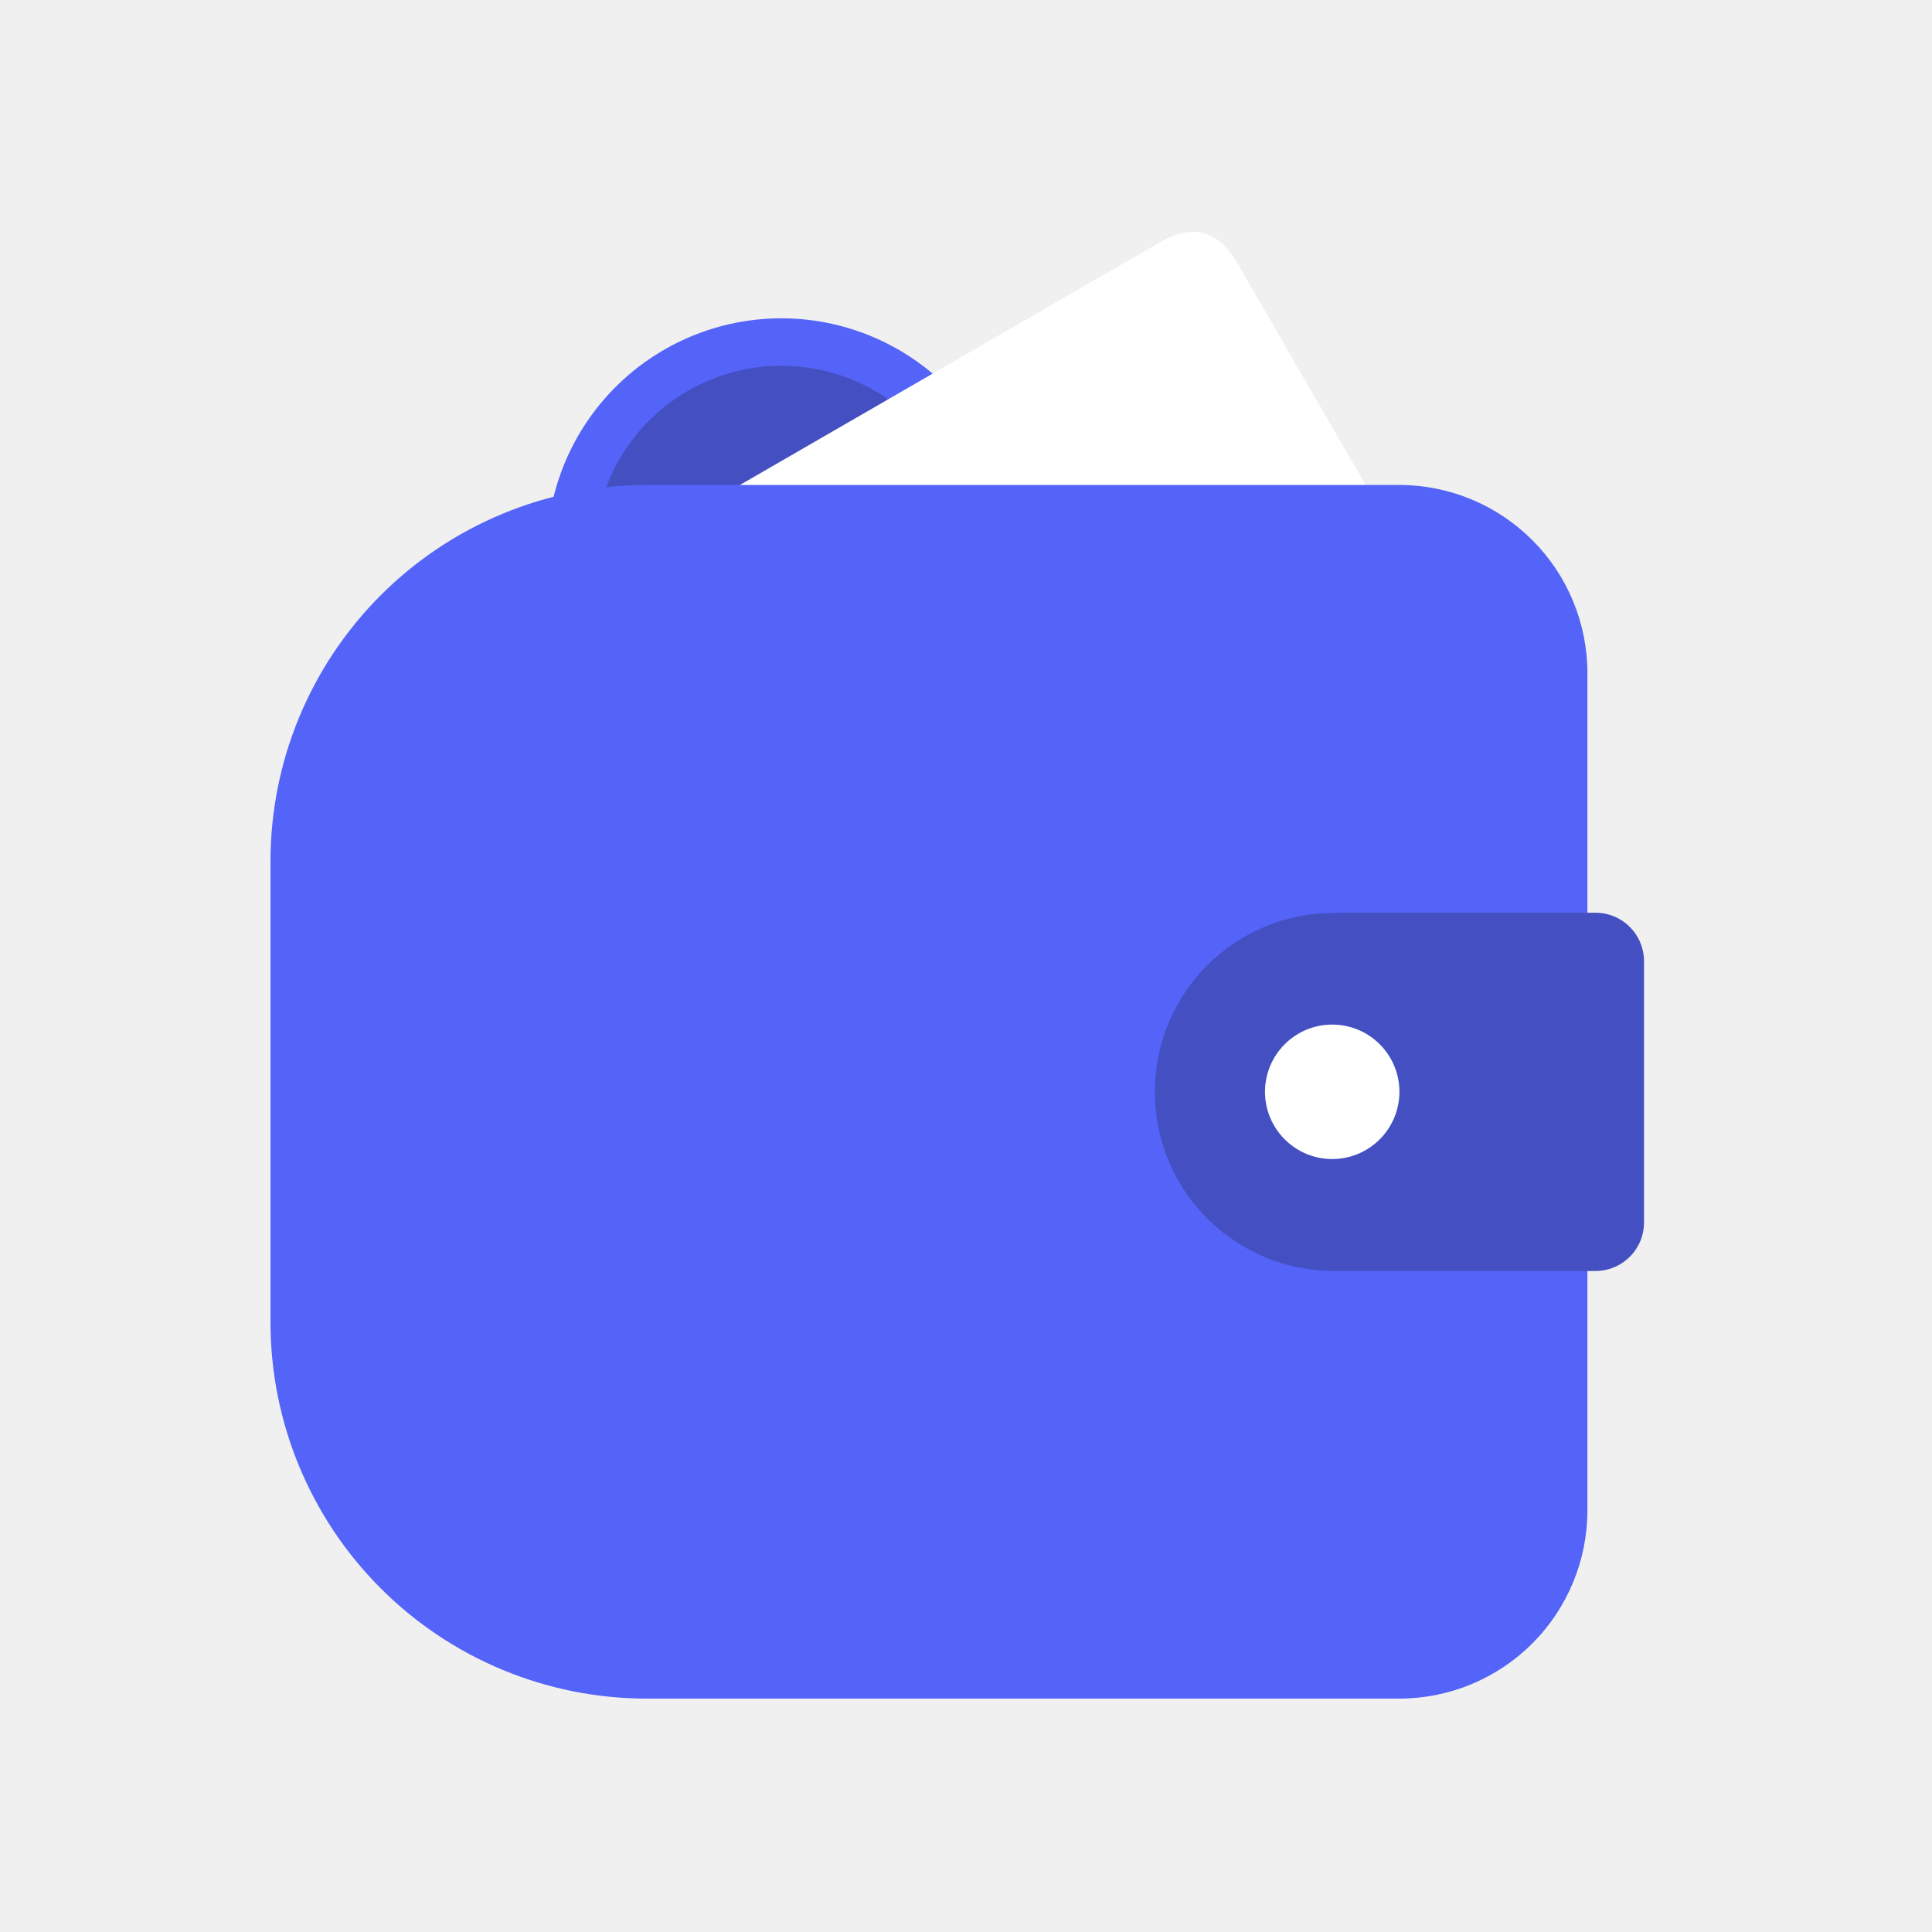
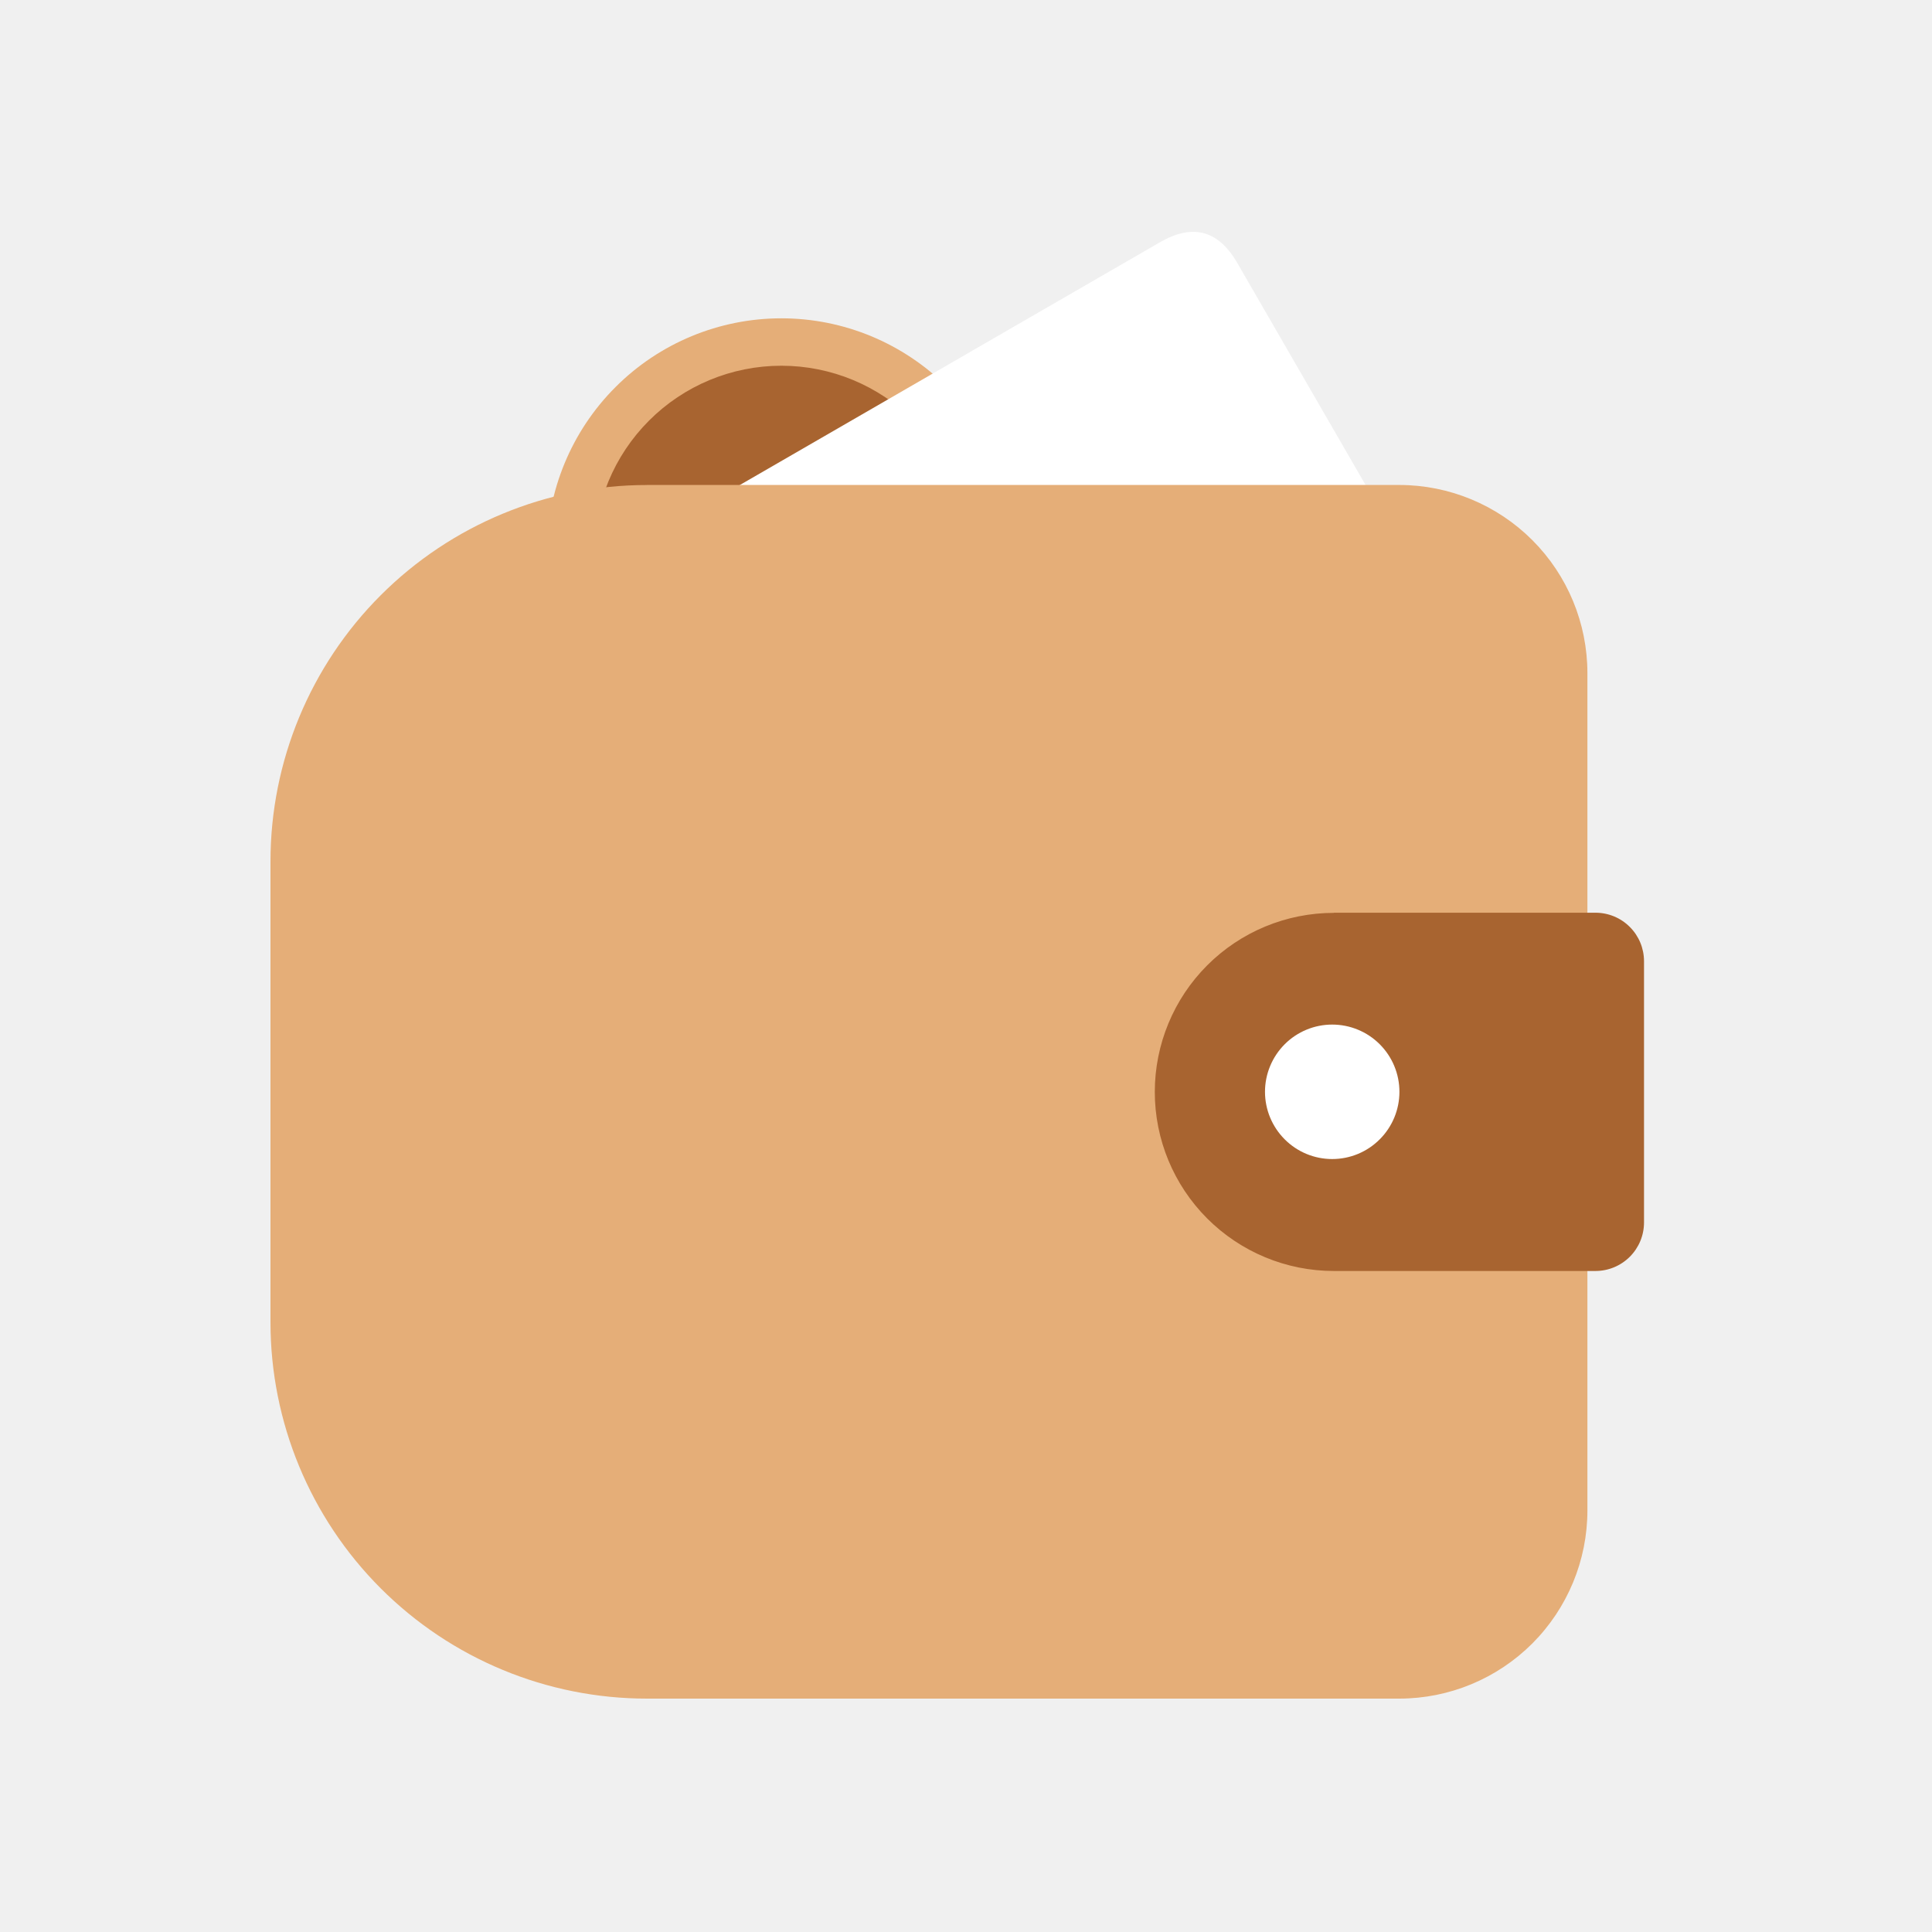
<svg xmlns="http://www.w3.org/2000/svg" width="50" height="50" viewBox="0 0 50 50" fill="none">
-   <path d="M14.15 14.313C14.15 15.111 14.307 15.901 14.613 16.638C14.918 17.375 15.365 18.045 15.929 18.609C16.492 19.173 17.162 19.621 17.898 19.926C18.635 20.232 19.424 20.389 20.222 20.389C21.019 20.389 21.808 20.232 22.545 19.926C23.282 19.621 23.951 19.173 24.515 18.609C25.078 18.045 25.526 17.375 25.831 16.638C26.136 15.901 26.293 15.111 26.293 14.313C26.293 12.702 25.653 11.157 24.515 10.018C23.376 8.878 21.832 8.238 20.222 8.238C18.611 8.238 17.067 8.878 15.929 10.018C14.79 11.157 14.15 12.702 14.15 14.313Z" fill="#5464F8" />
-   <path d="M15.378 14.312C15.378 14.949 15.503 15.579 15.747 16.168C15.99 16.756 16.347 17.29 16.797 17.74C17.246 18.191 17.78 18.547 18.368 18.791C18.956 19.035 19.586 19.16 20.222 19.16C20.858 19.16 21.488 19.035 22.075 18.791C22.663 18.547 23.197 18.191 23.647 17.74C24.096 17.29 24.453 16.756 24.697 16.168C24.94 15.579 25.065 14.949 25.065 14.312C25.065 13.027 24.555 11.794 23.647 10.885C22.738 9.976 21.506 9.465 20.222 9.465C18.937 9.465 17.705 9.976 16.797 10.885C15.888 11.794 15.378 13.027 15.378 14.312Z" fill="#4450C1" />
+   <path d="M14.15 14.313C14.15 15.111 14.307 15.901 14.613 16.638C14.918 17.375 15.365 18.045 15.929 18.609C16.492 19.173 17.162 19.621 17.898 19.926C18.635 20.232 19.424 20.389 20.222 20.389C21.019 20.389 21.808 20.232 22.545 19.926C23.282 19.621 23.951 19.173 24.515 18.609C25.078 18.045 25.526 17.375 25.831 16.638C26.136 15.901 26.293 15.111 26.293 14.313C26.293 12.702 25.653 11.157 24.515 10.018C23.376 8.878 21.832 8.238 20.222 8.238C18.611 8.238 17.067 8.878 15.929 10.018C14.79 11.157 14.15 12.702 14.15 14.313Z" fill="#e5ae78" />
+   <path d="M15.378 14.312C15.378 14.949 15.503 15.579 15.747 16.168C15.99 16.756 16.347 17.29 16.797 17.74C17.246 18.191 17.78 18.547 18.368 18.791C18.956 19.035 19.586 19.16 20.222 19.16C20.858 19.16 21.488 19.035 22.075 18.791C22.663 18.547 23.197 18.191 23.647 17.74C24.096 17.29 24.453 16.756 24.697 16.168C24.94 15.579 25.065 14.949 25.065 14.312C25.065 13.027 24.555 11.794 23.647 10.885C22.738 9.976 21.506 9.465 20.222 9.465C18.937 9.465 17.705 9.976 16.797 10.885C15.888 11.794 15.378 13.027 15.378 14.312Z" fill="#a86430" />
  <path d="M12.42 16.439L30.023 6.268C30.866 5.78 31.531 5.958 32.019 6.802L38.276 17.631C38.763 18.474 38.585 19.139 37.742 19.627L20.139 29.798C19.296 30.285 18.63 30.107 18.143 29.264L11.886 18.435C11.399 17.591 11.577 16.926 12.42 16.439Z" fill="white" />
-   <path d="M16.742 12.551H36.215C37.506 12.552 38.744 13.066 39.657 13.979C40.57 14.893 41.082 16.131 41.082 17.423V39.089C41.082 40.38 40.569 41.618 39.657 42.532C38.744 43.445 37.506 43.959 36.215 43.96H16.742C14.158 43.96 11.68 42.934 9.853 41.106C8.026 39.279 7 36.802 7 34.218V22.294C7 19.71 8.026 17.232 9.853 15.405C11.68 13.578 14.158 12.552 16.742 12.552V12.551Z" fill="#5464F8" />
-   <path d="M34.52 23.621H41.291C41.624 23.621 41.944 23.753 42.179 23.989C42.415 24.224 42.547 24.544 42.547 24.877V31.637C42.547 31.97 42.415 32.289 42.179 32.525C41.944 32.76 41.624 32.893 41.291 32.893H34.52C33.291 32.893 32.112 32.404 31.243 31.535C30.374 30.666 29.886 29.488 29.886 28.259C29.886 27.03 30.374 25.851 31.243 24.982C32.112 24.113 33.291 23.625 34.52 23.625V23.621Z" fill="#4450C1" />
+   <path d="M16.742 12.551H36.215C37.506 12.552 38.744 13.066 39.657 13.979C40.57 14.893 41.082 16.131 41.082 17.423V39.089C41.082 40.38 40.569 41.618 39.657 42.532C38.744 43.445 37.506 43.959 36.215 43.96H16.742C14.158 43.96 11.68 42.934 9.853 41.106C8.026 39.279 7 36.802 7 34.218V22.294C7 19.71 8.026 17.232 9.853 15.405C11.68 13.578 14.158 12.552 16.742 12.552V12.551Z" fill="#e5ae78" />
+   <path d="M34.52 23.621H41.291C41.624 23.621 41.944 23.753 42.179 23.989C42.415 24.224 42.547 24.544 42.547 24.877V31.637C42.547 31.97 42.415 32.289 42.179 32.525C41.944 32.76 41.624 32.893 41.291 32.893H34.52C33.291 32.893 32.112 32.404 31.243 31.535C30.374 30.666 29.886 29.488 29.886 28.259C29.886 27.03 30.374 25.851 31.243 24.982C32.112 24.113 33.291 23.625 34.52 23.625V23.621Z" fill="#a86430" />
  <path d="M32.738 28.256C32.738 28.717 32.922 29.16 33.248 29.486C33.574 29.813 34.016 29.996 34.477 29.996C34.939 29.996 35.381 29.813 35.707 29.486C36.034 29.16 36.217 28.717 36.217 28.256C36.217 27.794 36.034 27.352 35.707 27.025C35.381 26.699 34.939 26.516 34.477 26.516C34.016 26.516 33.574 26.699 33.248 27.025C32.922 27.352 32.738 27.794 32.738 28.256Z" fill="white" />
</svg>
